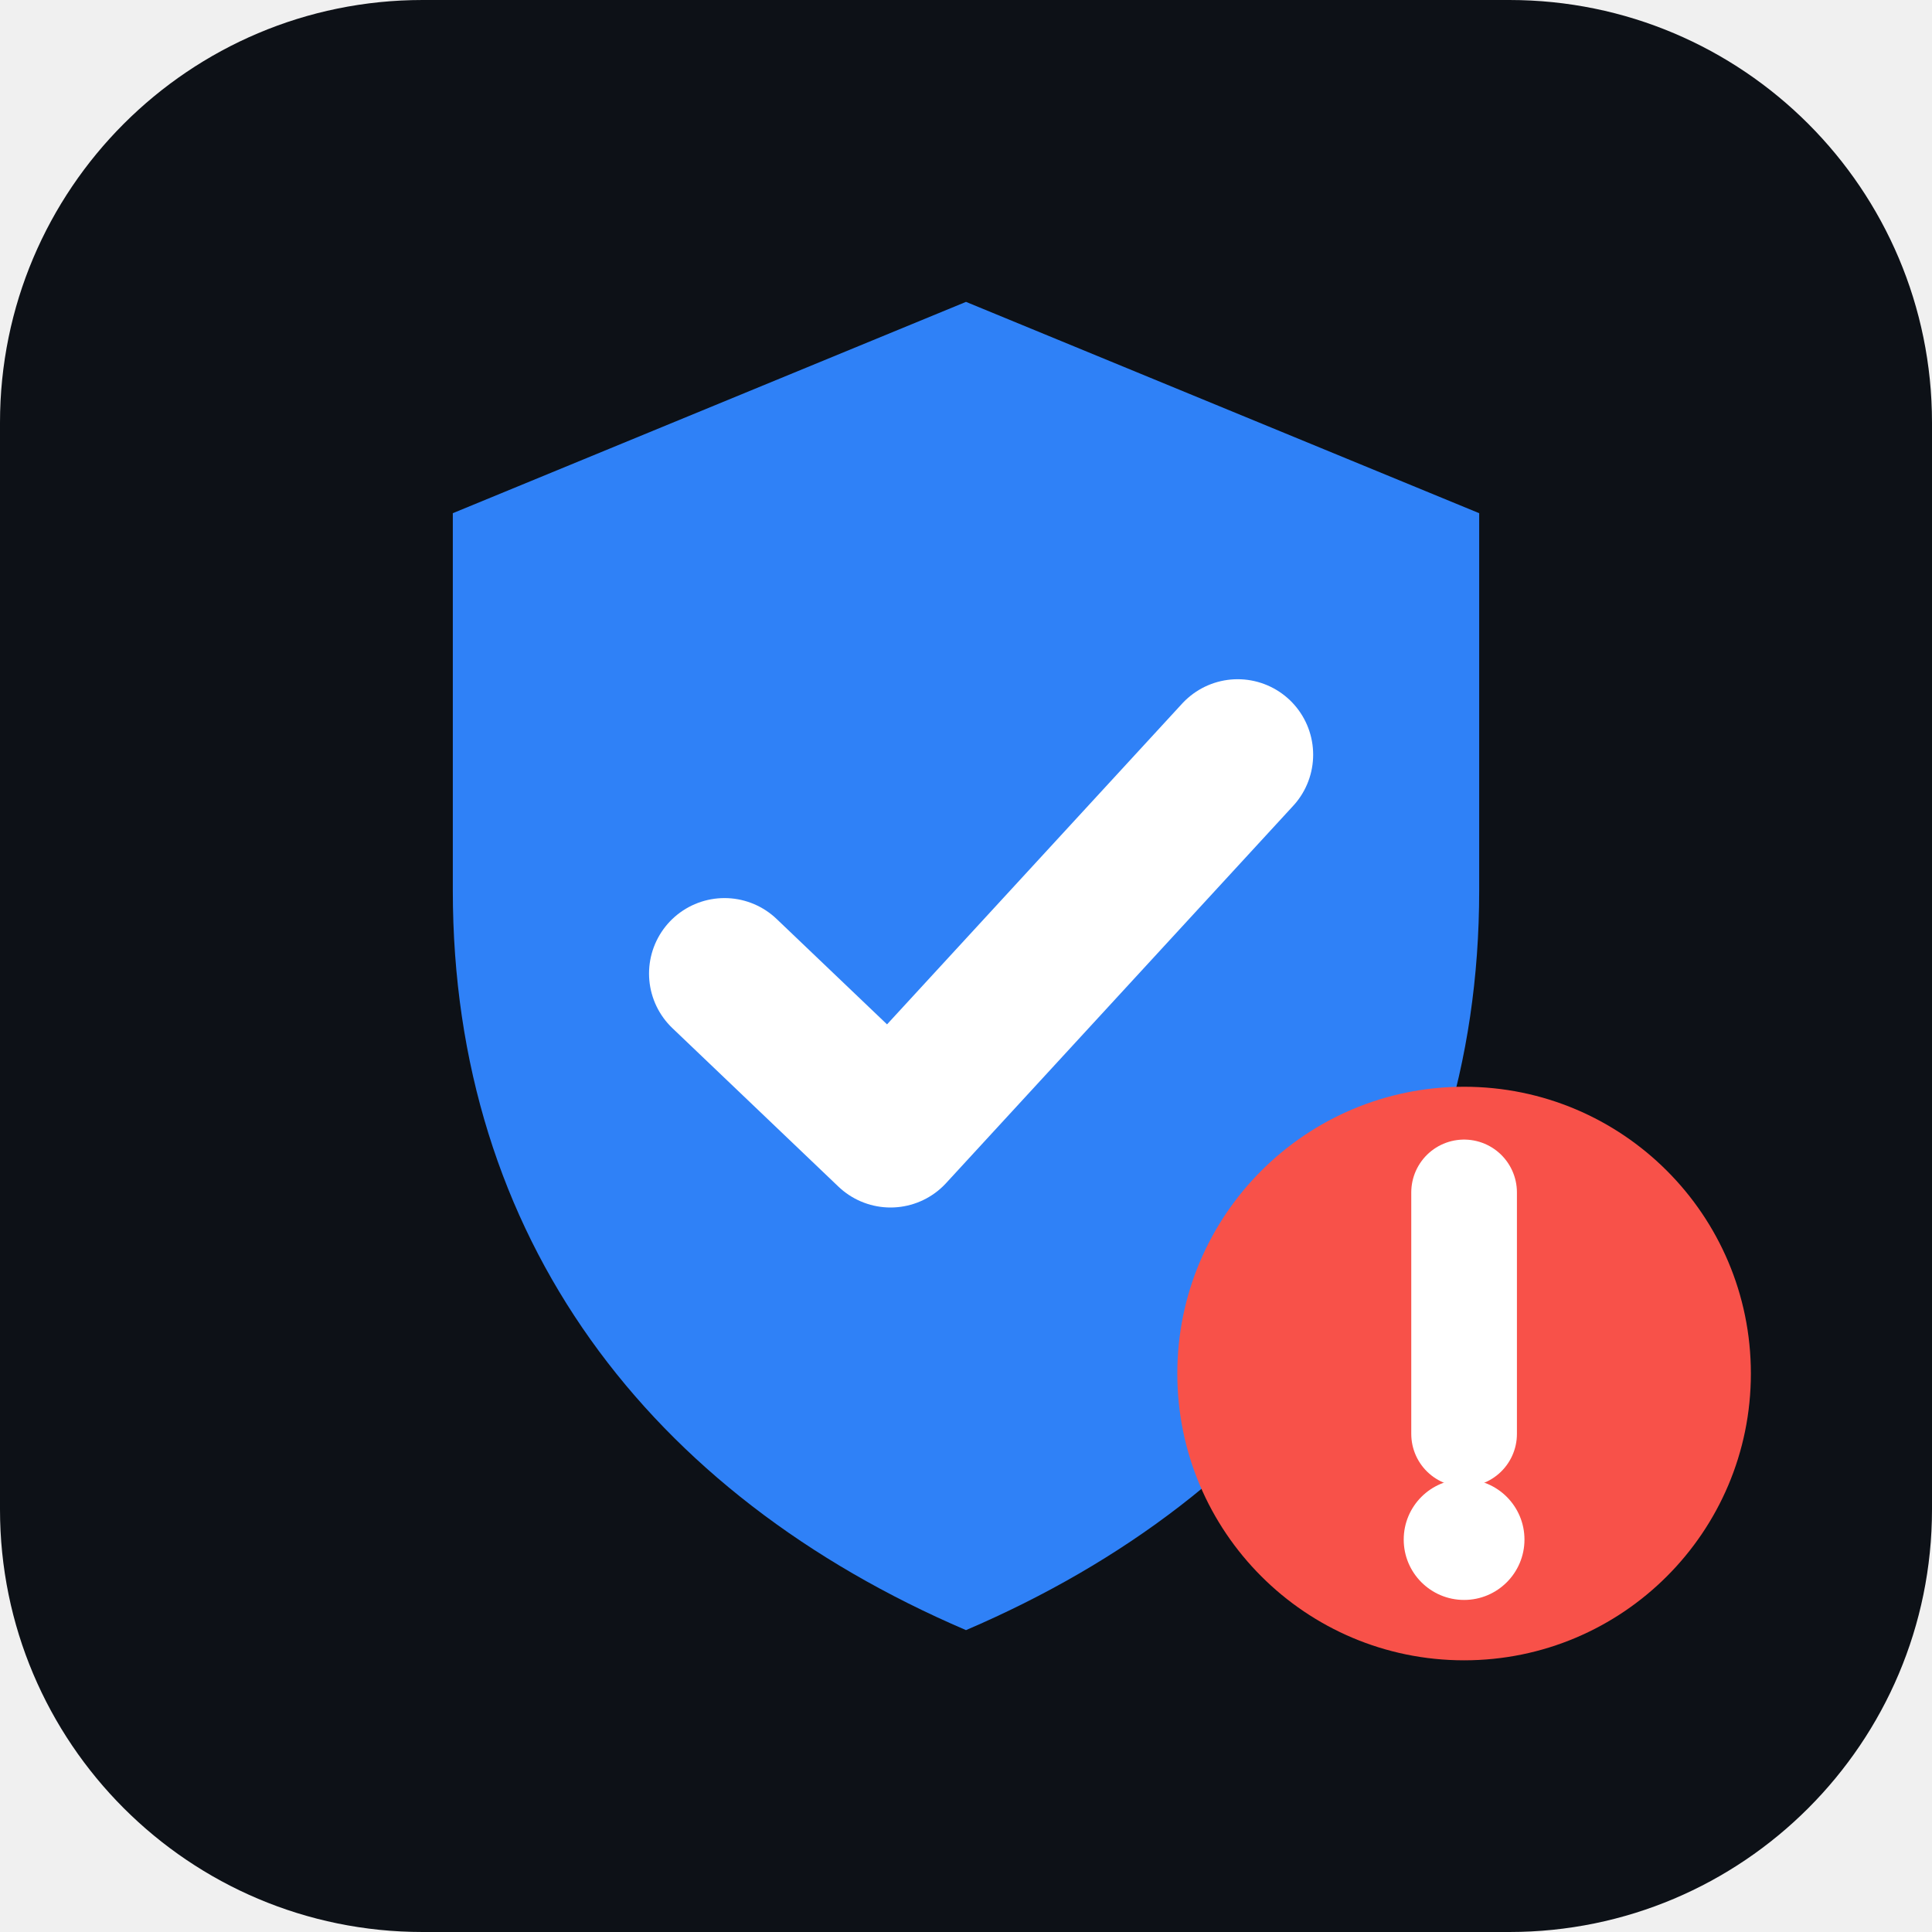
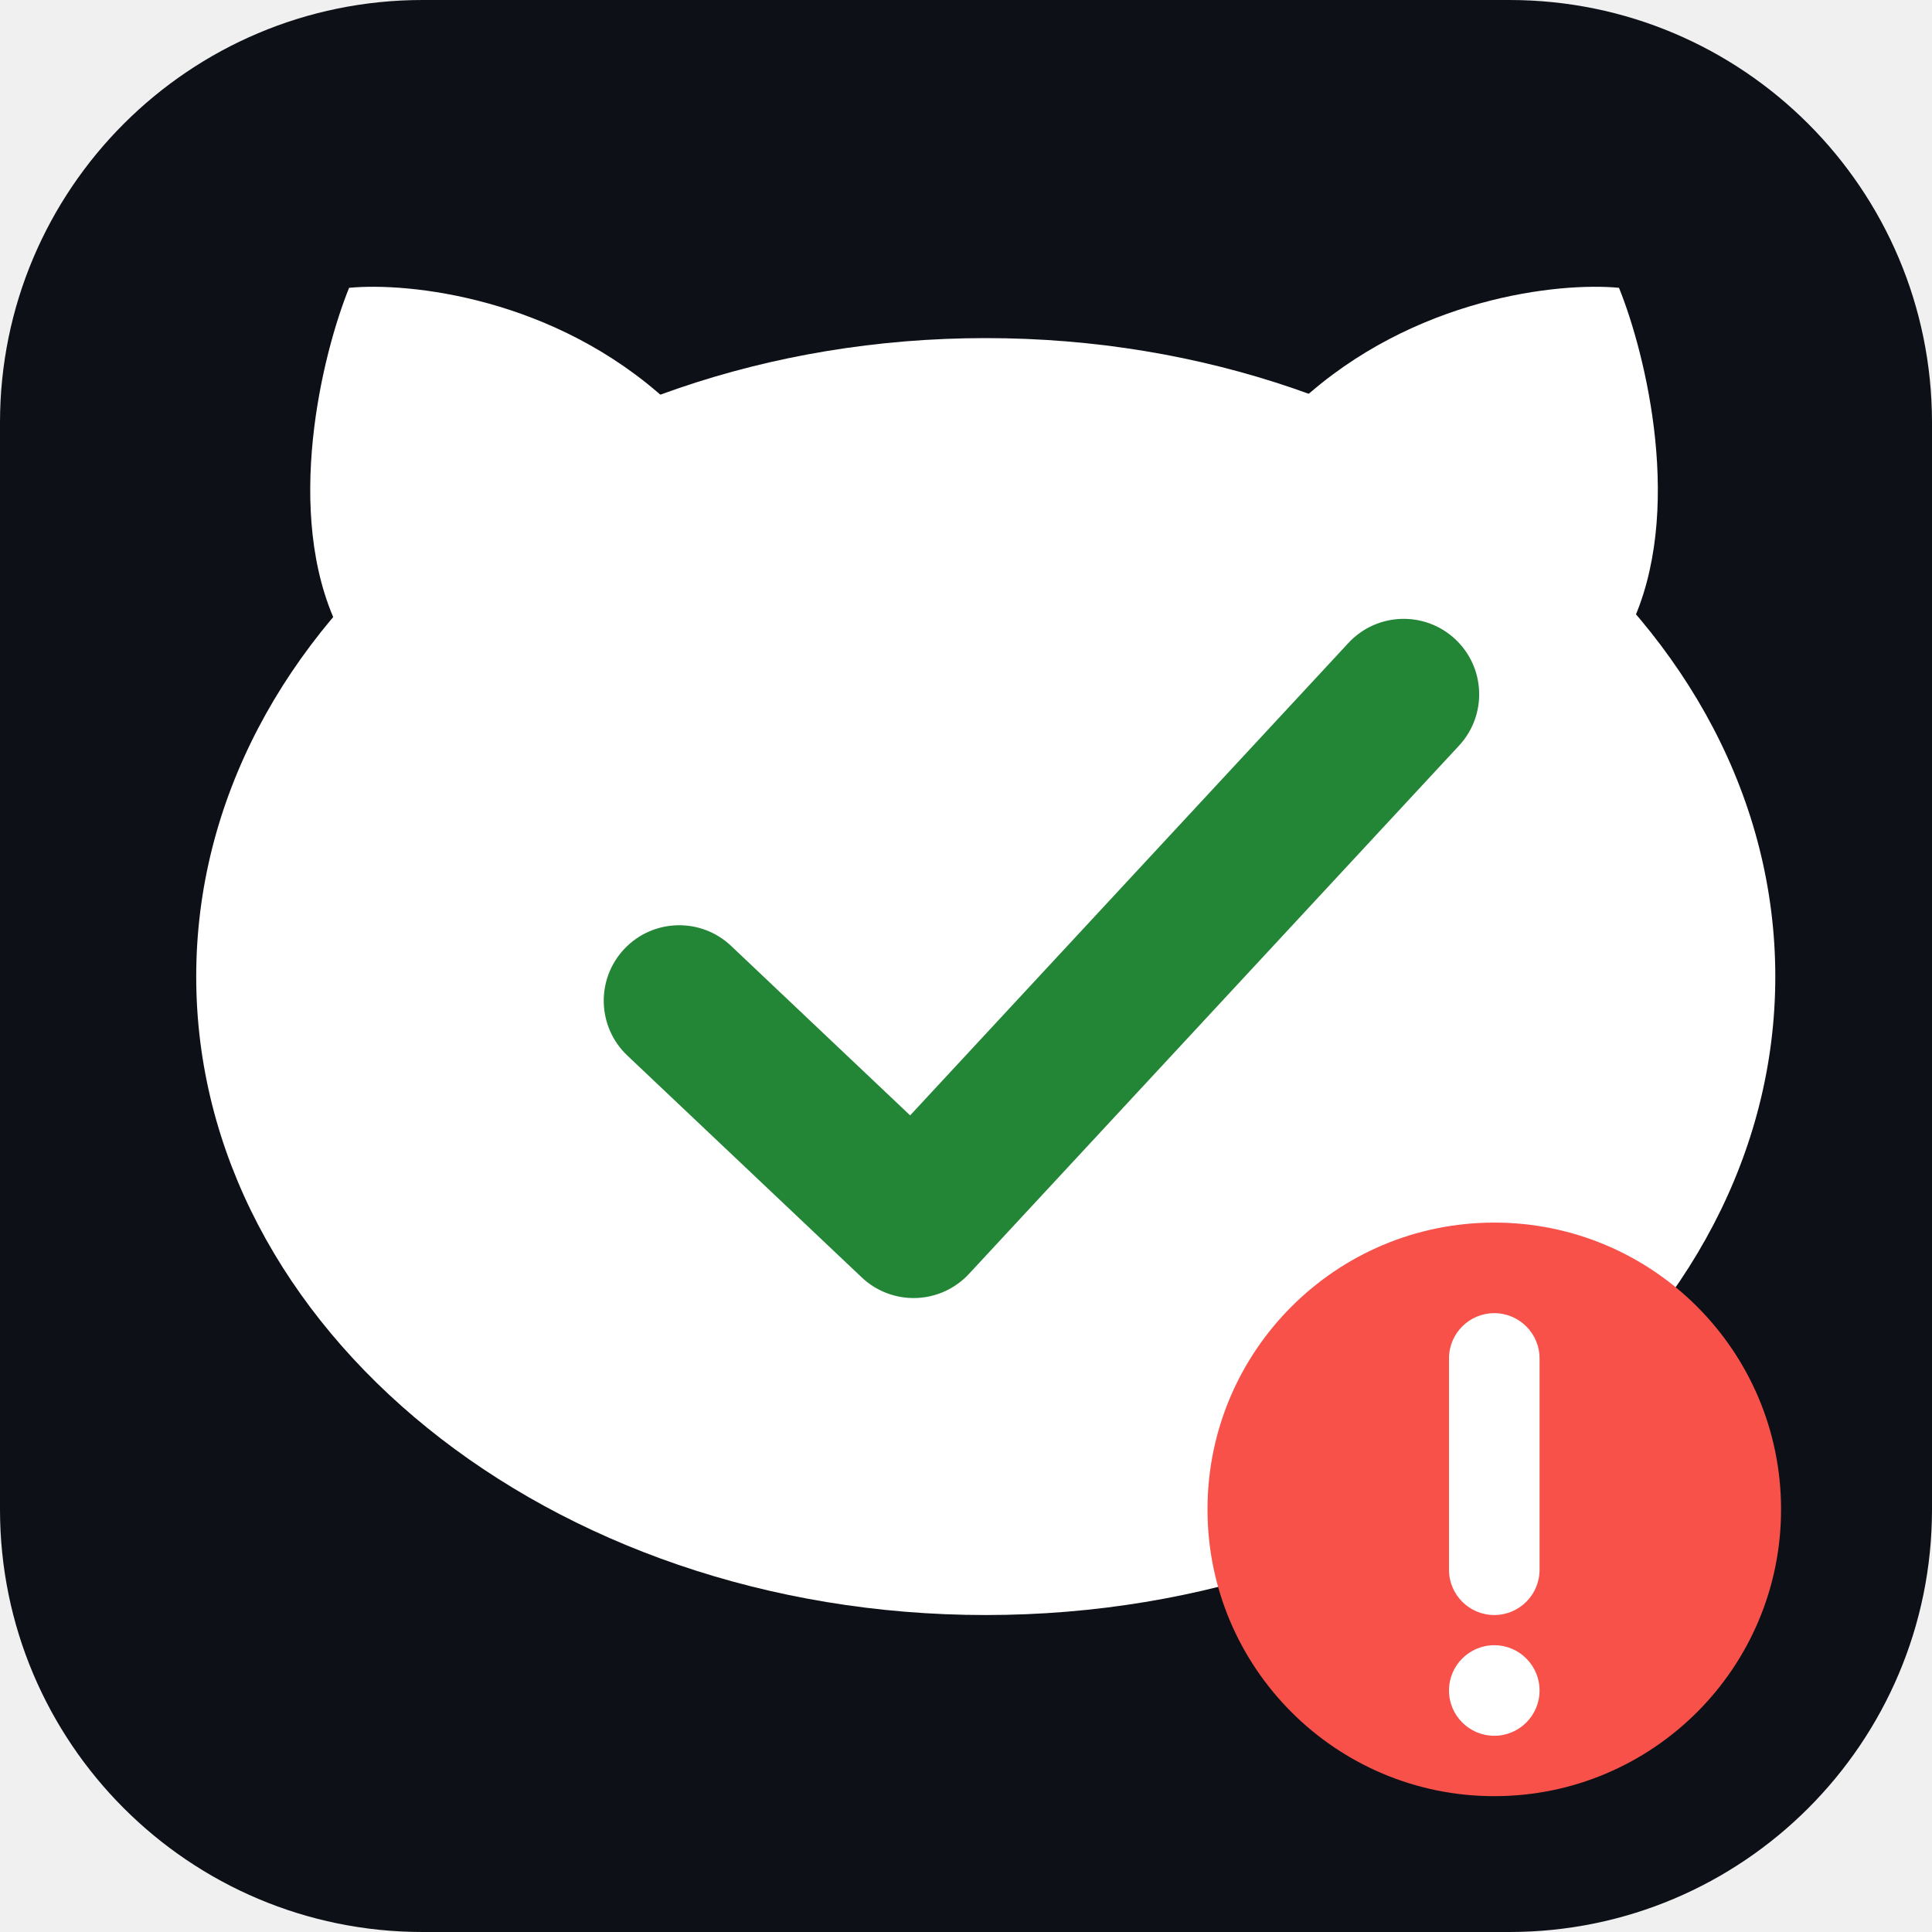
- <svg xmlns="http://www.w3.org/2000/svg" viewBox="0 0 128 128" role="img" aria-label="GitHub app permissions icon">
-   <rect width="128" height="128" rx="28" fill="#0d1117" />
-   <path d="M64 20 98 34v25c0 23-13 40-34 49-21-9-34-26-34-49V34l34-14Z" fill="#2f81f7" />
-   <path d="M48 64.5 59 75l23-25" fill="none" stroke="#fff" stroke-width="10" stroke-linecap="round" stroke-linejoin="round" />
-   <circle cx="97" cy="91" r="19" fill="#f85149" />
-   <path d="M97 79v16" stroke="#fff" stroke-width="7" stroke-linecap="round" />
-   <circle cx="97" cy="102" r="4" fill="#fff" />
+ <svg xmlns="http://www.w3.org/2000/svg" width="128" height="128" viewBox="0 0 128 128" fill="none">
+   <g clip-path="url(#clip0_41_34)">
+     <path d="M100 0H28C12.536 0 0 12.536 0 28V100C0 115.464 12.536 128 28 128H100C115.464 128 128 115.464 128 100V28C128 12.536 115.464 0 100 0Z" fill="#0D1117" />
+     <path d="M22.373 41.541C18.748 33.988 21.366 23.413 23.129 19.069C27.032 18.692 36.725 19.674 44.279 26.623C51.833 33.572 32.823 39.464 22.373 41.541Z" fill="white" />
+     <path d="M108.017 41.541C111.643 33.988 109.024 23.413 107.262 19.069C103.359 18.692 93.665 19.674 86.112 26.623C78.558 33.572 97.568 39.464 108.017 41.541Z" fill="white" />
+     <ellipse cx="65.309" cy="64.7" rx="52.309" ry="42.3" fill="white" />
+     <path d="M51.109 66.208L59.869 75.056L69.76 65.067L79.65 55.078" stroke="white" stroke-width="21" stroke-linecap="round" stroke-linejoin="round" />
+     <path d="M89.335 42.6C91.213 40.575 94.376 40.457 96.4 42.335C98.425 44.213 98.543 47.376 96.665 49.4L64.195 84.4C63.288 85.379 62.026 85.954 60.691 85.997C59.357 86.04 58.061 85.548 57.092 84.631L41.562 69.932C39.557 68.033 39.471 64.868 41.369 62.862C43.267 60.857 46.432 60.771 48.438 62.669L60.299 73.897L89.335 42.6Z" fill="#238636" />
+     <path d="M99 119C109.493 119 118 110.493 118 100C118 89.507 109.493 81 99 81C88.507 81 80 89.507 80 100C80 110.493 88.507 119 99 119Z" fill="#F85149" />
+     <path d="M99 115C100.657 115 102 113.657 102 112C102 110.343 100.657 109 99 109C97.343 109 96 110.343 96 112C96 113.657 97.343 115 99 115Z" fill="white" />
+     <path d="M96 90C96 88.343 97.343 87 99 87C100.657 87 102 88.343 102 90V104C102 105.657 100.657 107 99 107C97.343 107 96 105.657 96 104V90Z" fill="white" />
+   </g>
+   <defs>
+     <clipPath id="clip0_41_34">
+       <rect width="128" height="128" fill="white" />
+     </clipPath>
+   </defs>
</svg>
